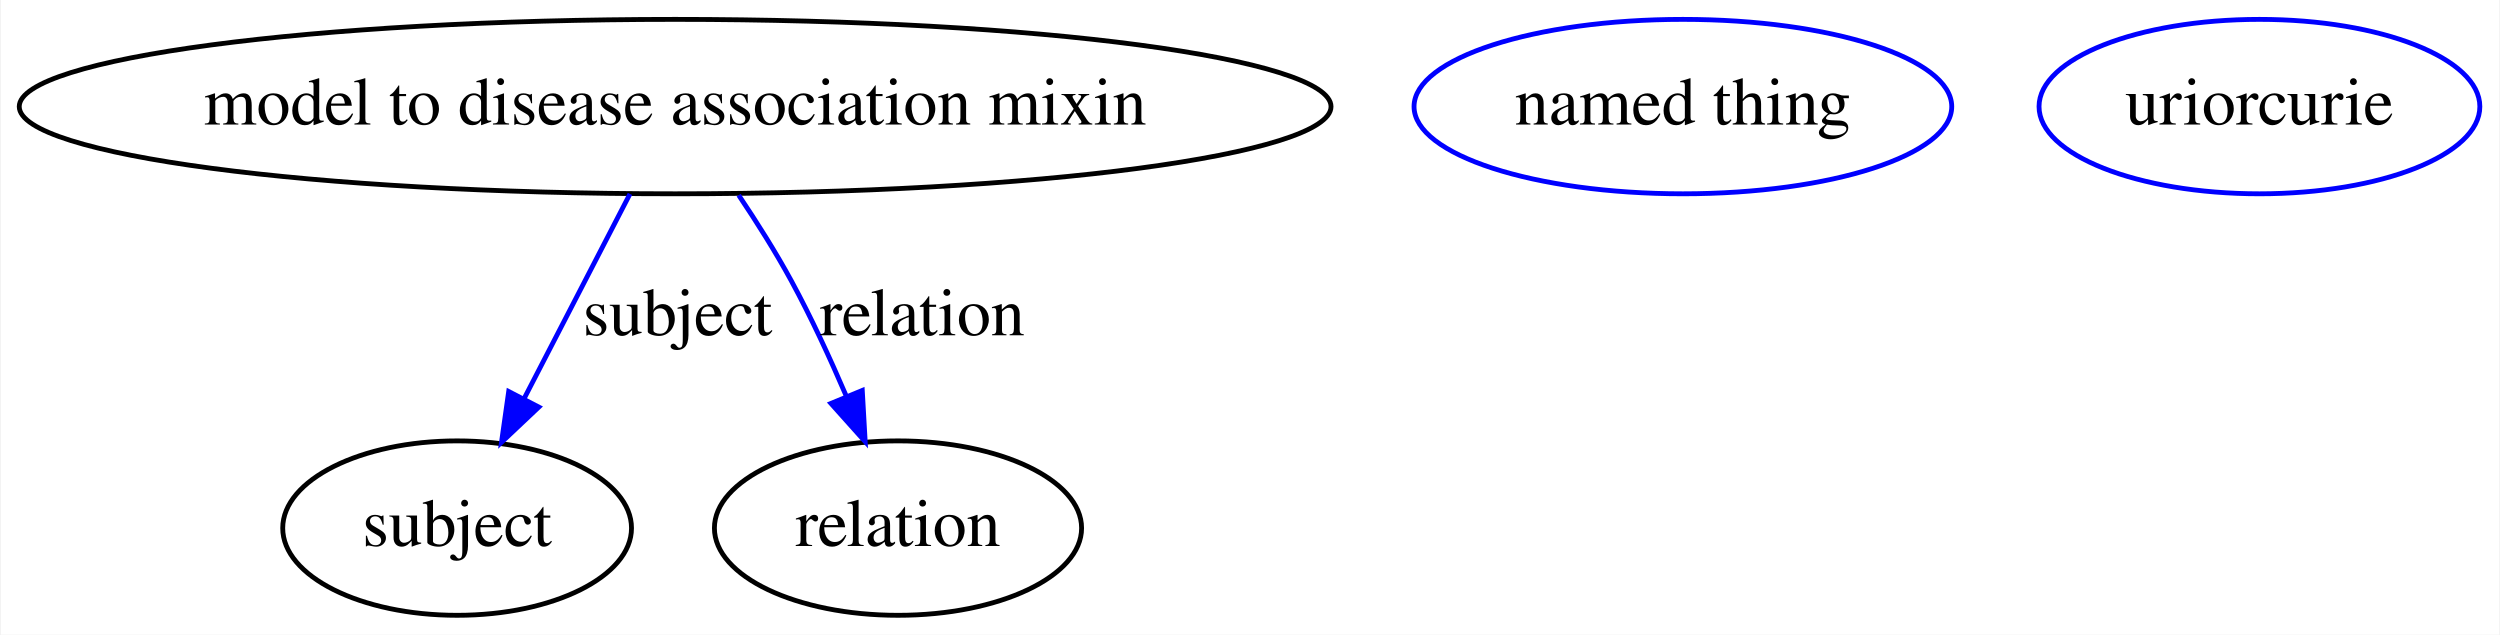
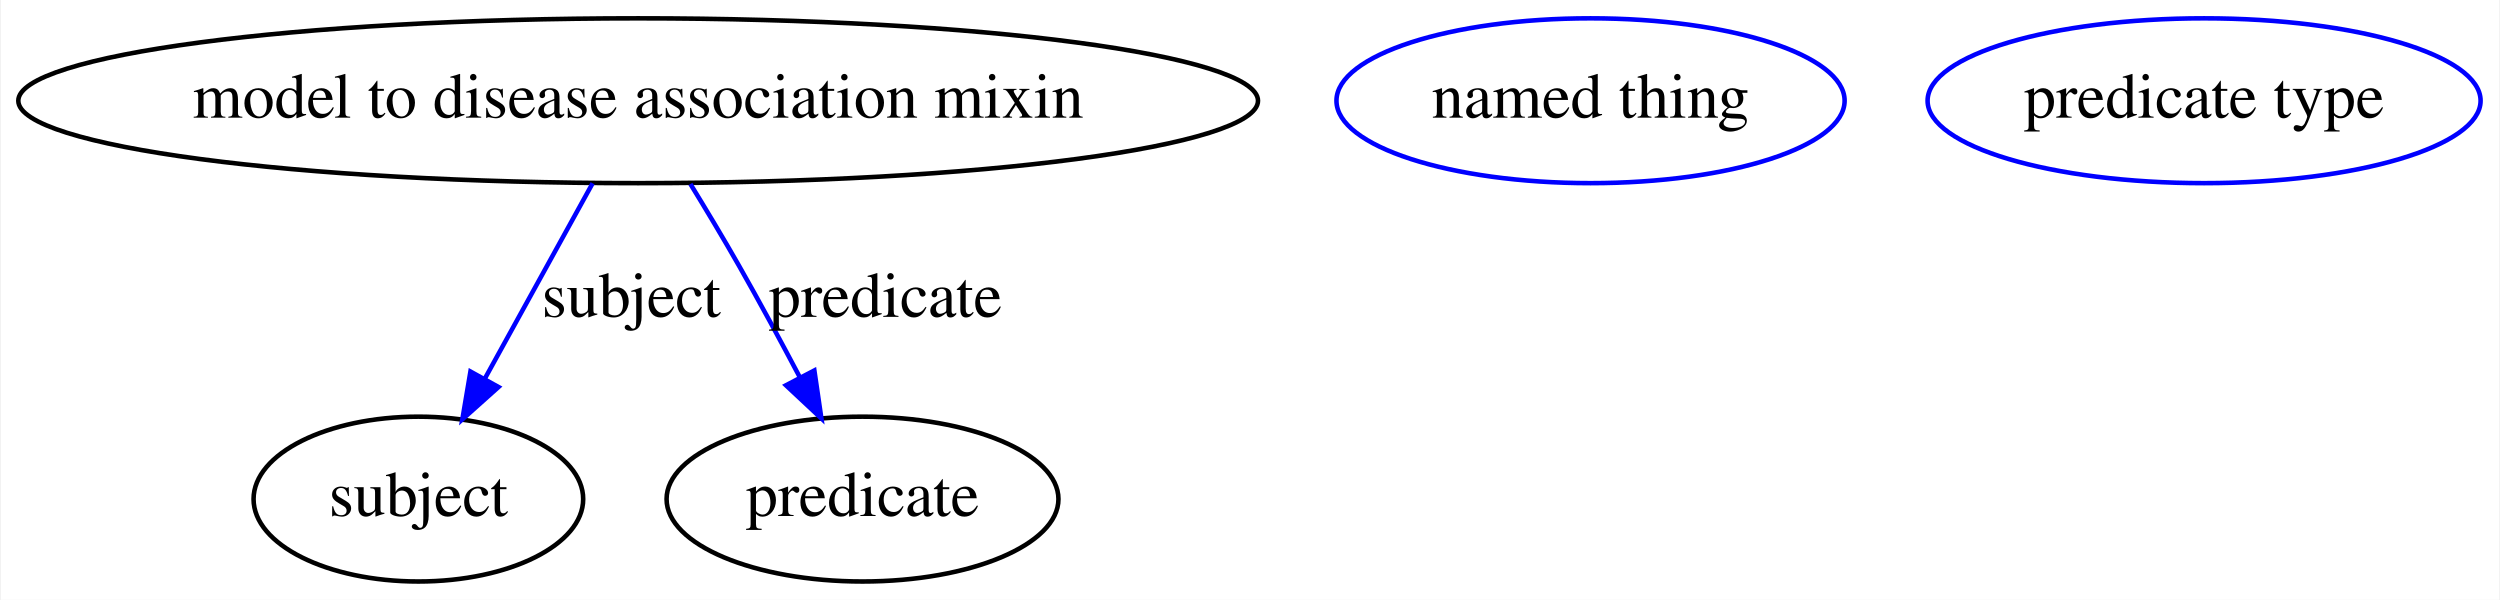
- <svg xmlns="http://www.w3.org/2000/svg" width="516pt" height="131pt" viewBox="0.00 0.00 515.68 131.00">
+ <svg xmlns="http://www.w3.org/2000/svg" width="546pt" height="131pt" viewBox="0.00 0.00 545.63 131.00">
  <g id="graph0" class="graph" transform="scale(1 1) rotate(0) translate(4 127)">
-     <polygon fill="#ffffff" stroke="transparent" points="-4,4 -4,-127 511.684,-127 511.684,4 -4,4" />
+     <polygon fill="#ffffff" stroke="transparent" points="-4,4 -4,-127 541.633,-127 541.633,4 -4,4" />
    <g id="node1" class="node">
      <ellipse fill="none" stroke="#000000" cx="135.188" cy="-105" rx="135.376" ry="18" />
      <text text-anchor="middle" x="135.188" y="-101.3" font-family="Times,serif" font-size="14.00" fill="#000000">model to disease association mixin</text>
    </g>
    <g id="node2" class="node">
-       <ellipse fill="none" stroke="#000000" cx="90.188" cy="-18" rx="35.995" ry="18" />
-       <text text-anchor="middle" x="90.188" y="-14.3" font-family="Times,serif" font-size="14.00" fill="#000000">subject</text>
+       <ellipse fill="none" stroke="#000000" cx="87.188" cy="-18" rx="35.995" ry="18" />
+       <text text-anchor="middle" x="87.188" y="-14.3" font-family="Times,serif" font-size="14.00" fill="#000000">subject</text>
    </g>
    <g id="edge1" class="edge">
-       <path fill="none" stroke="#0000ff" d="M125.864,-86.974C119.547,-74.761 111.091,-58.412 103.997,-44.697" />
-       <polygon fill="#0000ff" stroke="#0000ff" points="107.049,-42.98 99.346,-35.706 100.832,-46.196 107.049,-42.98" />
-       <text text-anchor="middle" x="135.688" y="-57.8" font-family="Times,serif" font-size="14.00" fill="#000000">subject</text>
+       <path fill="none" stroke="#0000ff" d="M125.242,-86.974C118.46,-74.68 109.365,-58.196 101.767,-44.425" />
+       <polygon fill="#0000ff" stroke="#0000ff" points="104.689,-42.475 96.793,-35.41 98.56,-45.856 104.689,-42.475" />
+       <text text-anchor="middle" x="133.688" y="-57.8" font-family="Times,serif" font-size="14.00" fill="#000000">subject</text>
    </g>
    <g id="node4" class="node">
-       <ellipse fill="none" stroke="#000000" cx="181.188" cy="-18" rx="37.894" ry="18" />
-       <text text-anchor="middle" x="181.188" y="-14.3" font-family="Times,serif" font-size="14.00" fill="#000000">relation</text>
+       <ellipse fill="none" stroke="#000000" cx="184.188" cy="-18" rx="42.793" ry="18" />
+       <text text-anchor="middle" x="184.188" y="-14.3" font-family="Times,serif" font-size="14.00" fill="#000000">predicate</text>
    </g>
    <g id="edge2" class="edge">
-       <path fill="none" stroke="#0000ff" d="M148.304,-86.713C152.037,-81.153 155.961,-74.941 159.188,-69 163.266,-61.493 167.156,-53.074 170.5,-45.273" />
-       <polygon fill="#0000ff" stroke="#0000ff" points="173.815,-46.416 174.417,-35.838 167.35,-43.732 173.815,-46.416" />
-       <text text-anchor="middle" x="186.188" y="-57.8" font-family="Times,serif" font-size="14.00" fill="#000000">relation</text>
+       <path fill="none" stroke="#0000ff" d="M146.6,-86.816C150.074,-81.152 153.853,-74.856 157.188,-69 161.678,-61.116 166.37,-52.428 170.56,-44.491" />
+       <polygon fill="#0000ff" stroke="#0000ff" points="173.671,-46.095 175.205,-35.612 167.468,-42.85 173.671,-46.095" />
+       <text text-anchor="middle" x="189.188" y="-57.8" font-family="Times,serif" font-size="14.00" fill="#000000">predicate</text>
    </g>
    <g id="node3" class="node">
      <ellipse fill="none" stroke="#0000ff" cx="343.188" cy="-105" rx="55.491" ry="18" />
      <text text-anchor="middle" x="343.188" y="-101.3" font-family="Times,serif" font-size="14.00" fill="#000000">named thing</text>
    </g>
    <g id="node5" class="node">
-       <ellipse fill="none" stroke="#0000ff" cx="462.188" cy="-105" rx="45.492" ry="18" />
-       <text text-anchor="middle" x="462.188" y="-101.3" font-family="Times,serif" font-size="14.00" fill="#000000">uriorcurie</text>
+       <ellipse fill="none" stroke="#0000ff" cx="477.188" cy="-105" rx="60.389" ry="18" />
+       <text text-anchor="middle" x="477.188" y="-101.3" font-family="Times,serif" font-size="14.00" fill="#000000">predicate type</text>
    </g>
  </g>
</svg>
